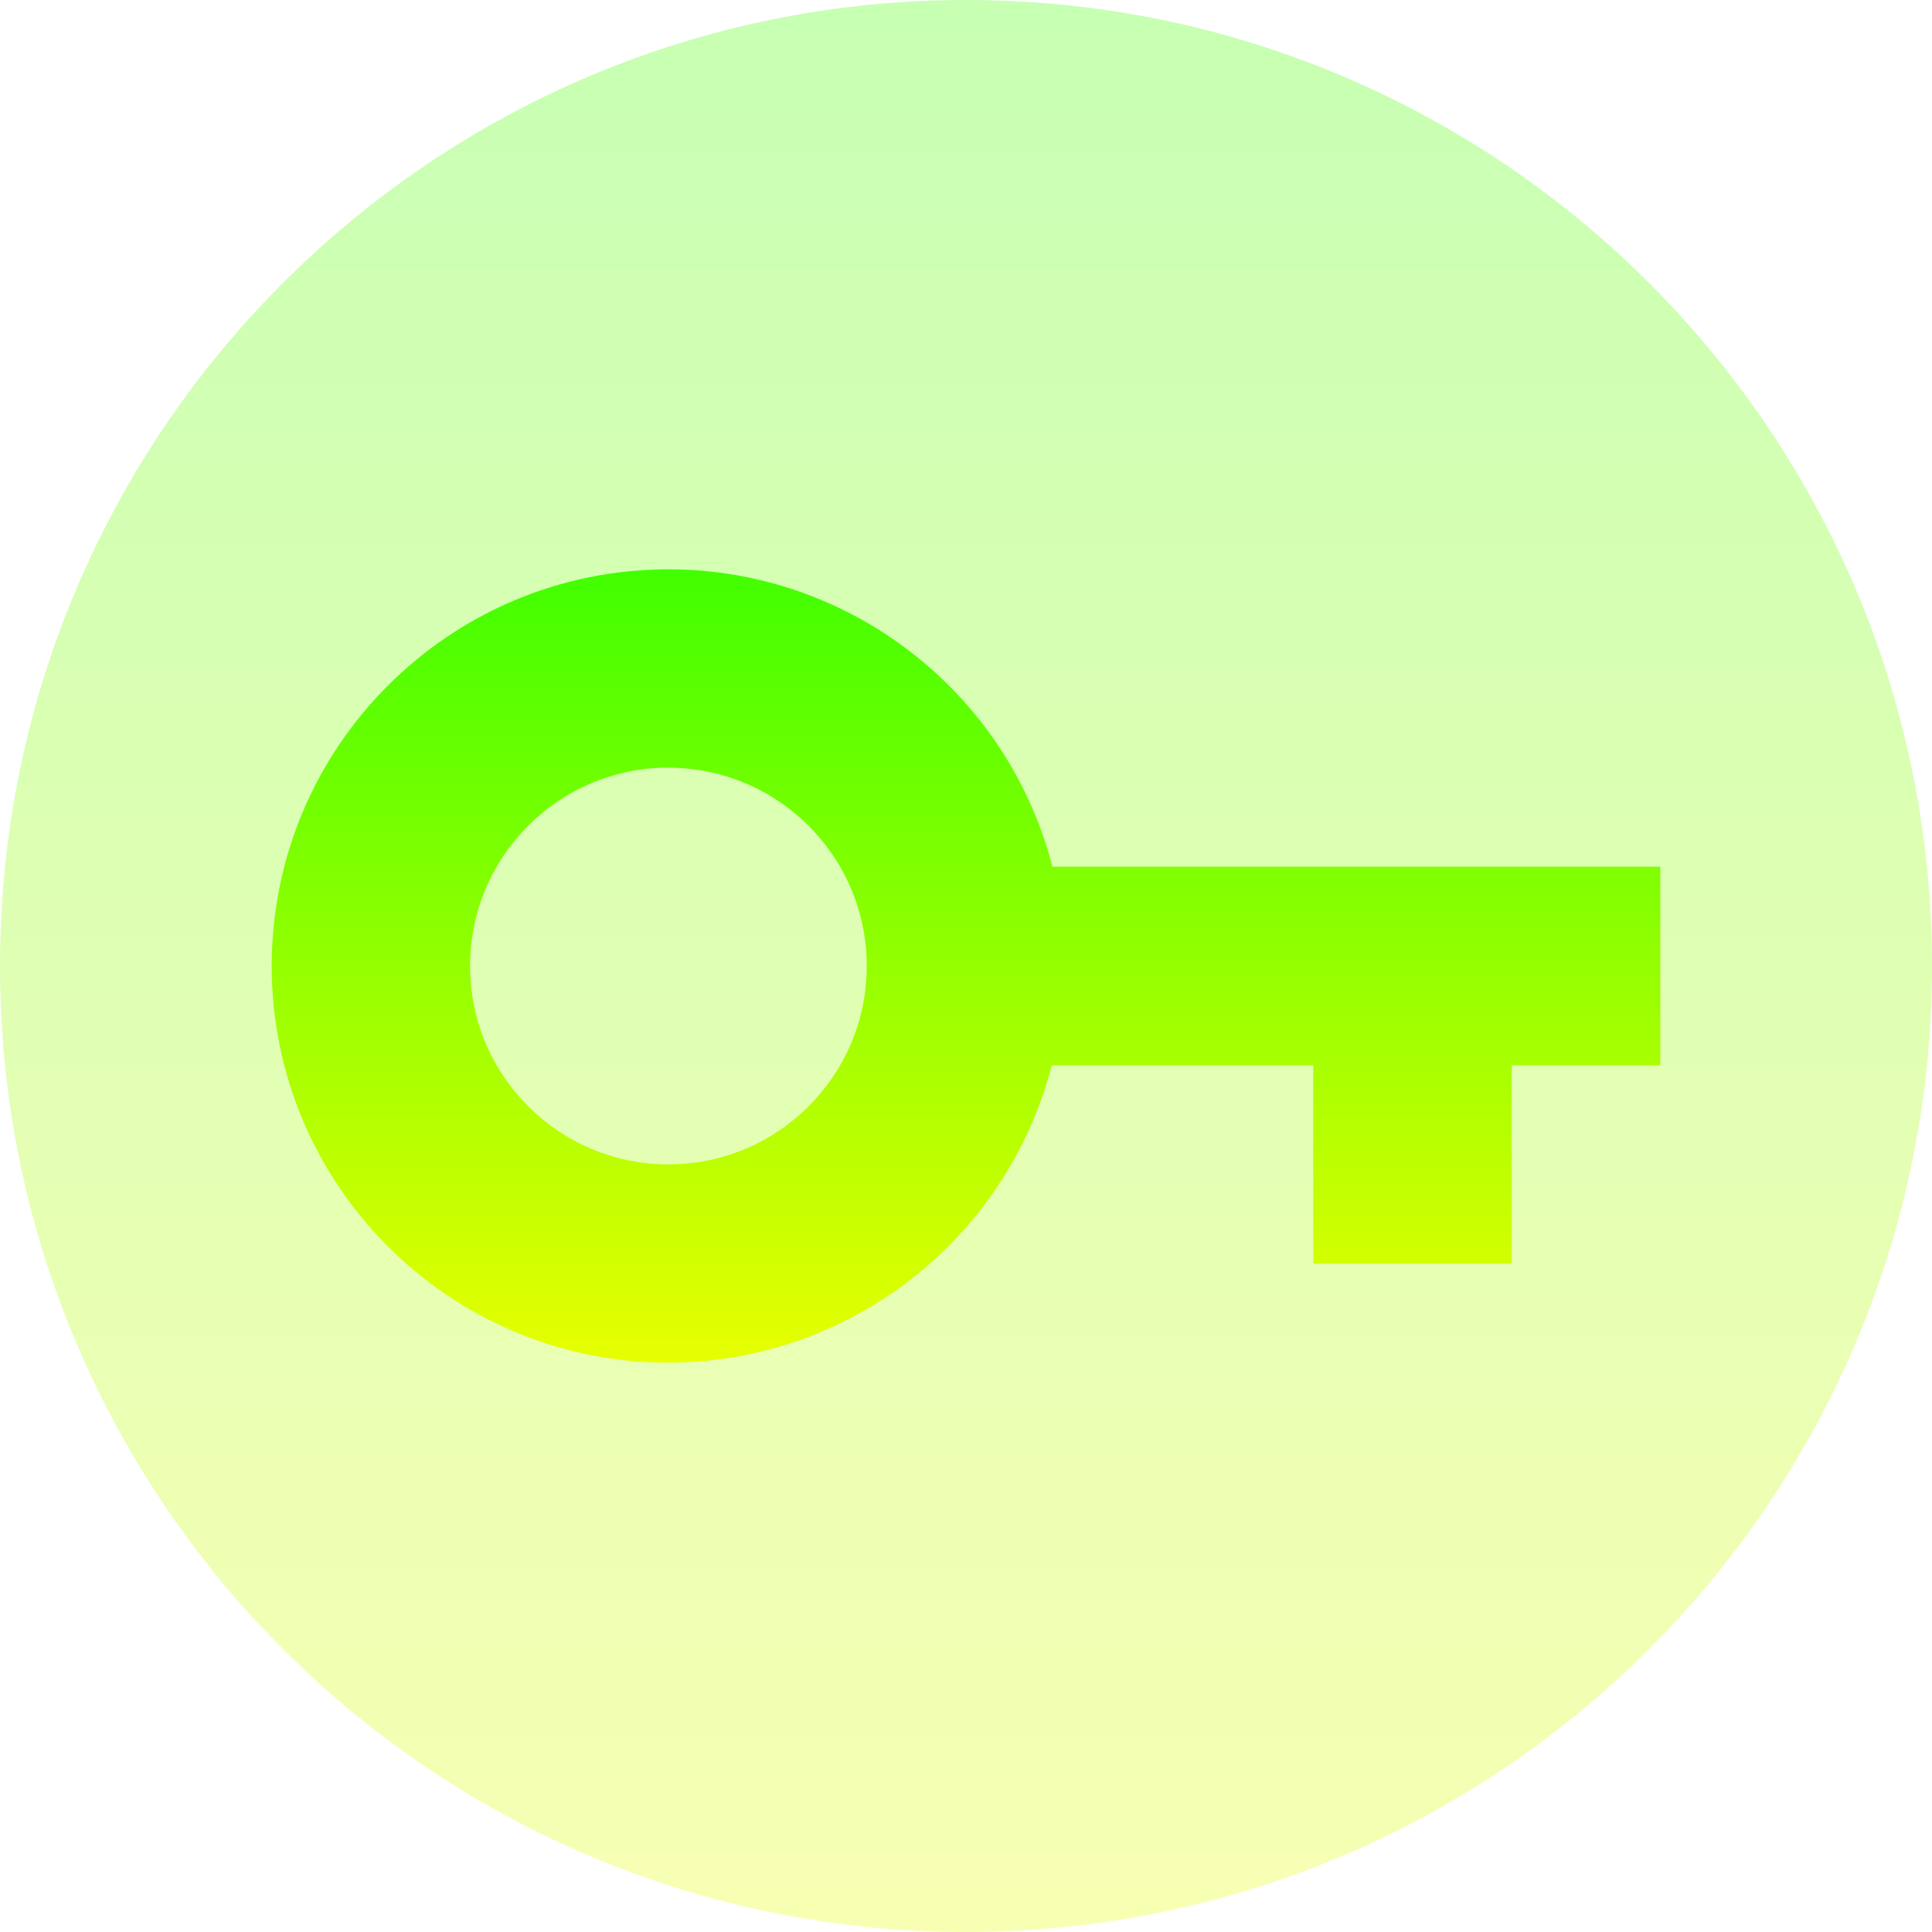
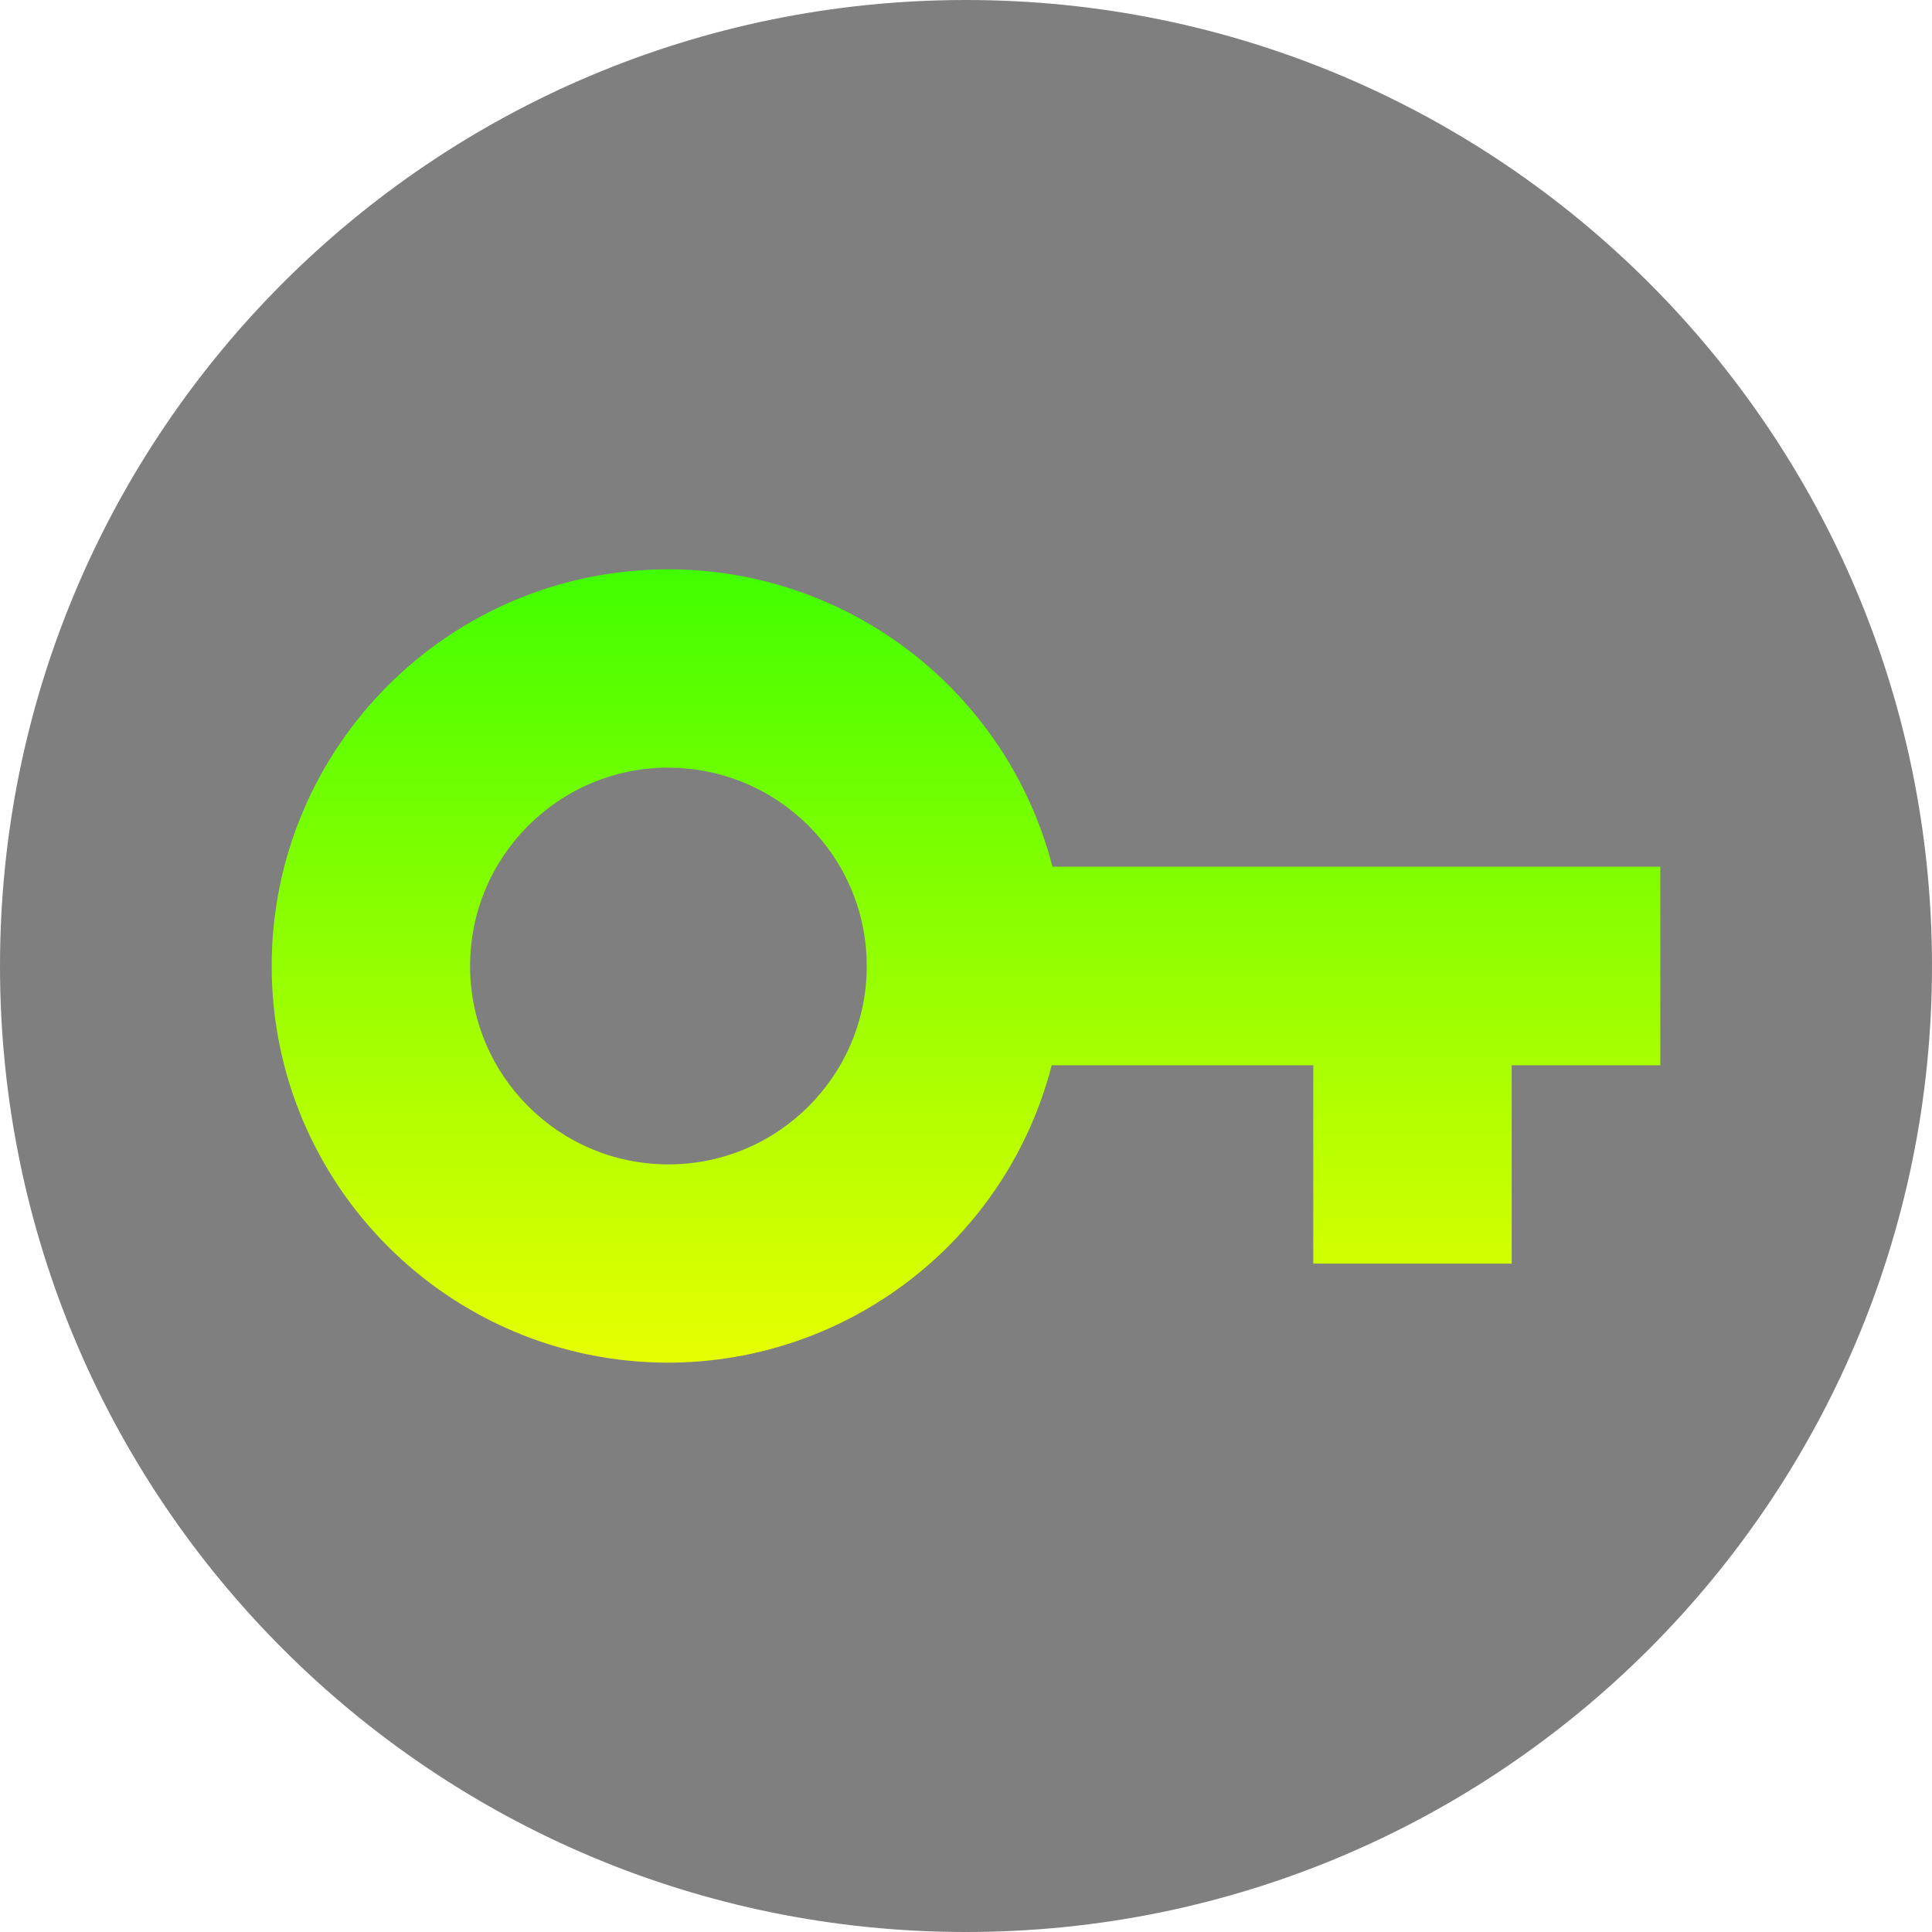
<svg xmlns="http://www.w3.org/2000/svg" width="16" height="16" version="1.1" id="svg37">
  <defs>
    <style id="current-color-scheme" type="text/css">
         .ColorScheme-Text { color: #0abdc6; } .ColorScheme-Highlight { color:#5294e2; }
      </style>
    <linearGradient id="arrongin" x1="0%" x2="0%" y1="0%" y2="100%">
      <stop offset="0%" style="stop-color:#dd9b44; stop-opacity:1" />
      <stop offset="100%" style="stop-color:#ad6c16; stop-opacity:1" />
    </linearGradient>
    <linearGradient id="aurora" x1="0%" x2="0%" y1="0%" y2="100%">
      <stop offset="0%" style="stop-color:#09D4DF; stop-opacity:1" />
      <stop offset="100%" style="stop-color:#9269F4; stop-opacity:1" />
    </linearGradient>
    <linearGradient id="cyberneon" x1="0%" x2="0%" y1="0%" y2="100%">
      <stop offset="0" style="stop-color:#0abdc6; stop-opacity:1" />
      <stop offset="1" style="stop-color:#ea00d9; stop-opacity:1" />
    </linearGradient>
    <linearGradient id="fitdance" x1="0%" x2="0%" y1="0%" y2="100%">
      <stop offset="0%" style="stop-color:#1AD6AB; stop-opacity:1" />
      <stop offset="100%" style="stop-color:#329DB6; stop-opacity:1" />
    </linearGradient>
    <linearGradient id="oomox" x1="0%" x2="0%" y1="0%" y2="100%">
      <stop style="stop-color:#41ff00;stop-opacity:1;" offset="0" id="stop9" />
      <stop style="stop-color:#e7ff00;stop-opacity:1;" offset="1" id="stop10" />
    </linearGradient>
    <linearGradient id="rainblue" x1="0%" x2="0%" y1="0%" y2="100%">
      <stop offset="0%" style="stop-color:#00F260; stop-opacity:1" />
      <stop offset="100%" style="stop-color:#0575E6; stop-opacity:1" />
    </linearGradient>
    <linearGradient id="sunrise" x1="0%" x2="0%" y1="0%" y2="100%">
      <stop offset="0%" style="stop-color: #FF8501; stop-opacity:1" />
      <stop offset="100%" style="stop-color: #FFCB01; stop-opacity:1" />
    </linearGradient>
    <linearGradient id="telinkrin" x1="0%" x2="0%" y1="0%" y2="100%">
      <stop offset="0%" style="stop-color: #b2ced6; stop-opacity:1" />
      <stop offset="100%" style="stop-color: #6da5b7; stop-opacity:1" />
    </linearGradient>
    <linearGradient id="60spsycho" x1="0%" x2="0%" y1="0%" y2="100%">
      <stop offset="0%" style="stop-color: #df5940; stop-opacity:1" />
      <stop offset="25%" style="stop-color: #d8d15f; stop-opacity:1" />
      <stop offset="50%" style="stop-color: #e9882a; stop-opacity:1" />
      <stop offset="100%" style="stop-color: #279362; stop-opacity:1" />
    </linearGradient>
    <linearGradient id="90ssummer" x1="0%" x2="0%" y1="0%" y2="100%">
      <stop offset="0%" style="stop-color: #f618c7; stop-opacity:1" />
      <stop offset="20%" style="stop-color: #94ffab; stop-opacity:1" />
      <stop offset="50%" style="stop-color: #fbfd54; stop-opacity:1" />
      <stop offset="100%" style="stop-color: #0f83ae; stop-opacity:1" />
    </linearGradient>
  </defs>
-   <path id="parh_disc" class="ColorScheme-Text" style="fill:url(#oomox);opacity:0.3" d="M 44,24 A 20,20 0 0 1 24,44 20,20 0 0 1 4,24 20,20 0 0 1 24,4 20,20 0 0 1 44,24 Z" transform="matrix(0.4,0,0,0.4,-1.6,-1.6)" />
+   <path id="parh_disc" style="fill:#000000;opacity:0.5" d="M 44,24 A 20,20 0 0 1 24,44 20,20 0 0 1 4,24 20,20 0 0 1 24,4 20,20 0 0 1 44,24 Z" transform="matrix(0.4,0,0,0.4,-1.6,-1.6)" />
  <path id="path_key" class="ColorScheme-Text" d="M 5.535,4.715 A 3.286,3.286 0 0 0 2.25,8 3.286,3.286 0 0 0 5.535,11.285 3.286,3.286 0 0 0 8.71,8.822 h 2.166 v 1.643 h 1.643 V 8.822 H 13.75 V 7.178 H 8.716 A 3.286,3.286 0 0 0 5.535,4.715 Z m 0,1.643 A 1.643,1.643 0 0 1 7.178,8 1.643,1.643 0 0 1 5.535,9.643 1.643,1.643 0 0 1 3.893,8 1.643,1.643 0 0 1 5.535,6.357 Z" style="stroke-width:0.411;fill:url(#oomox)" />
</svg>
